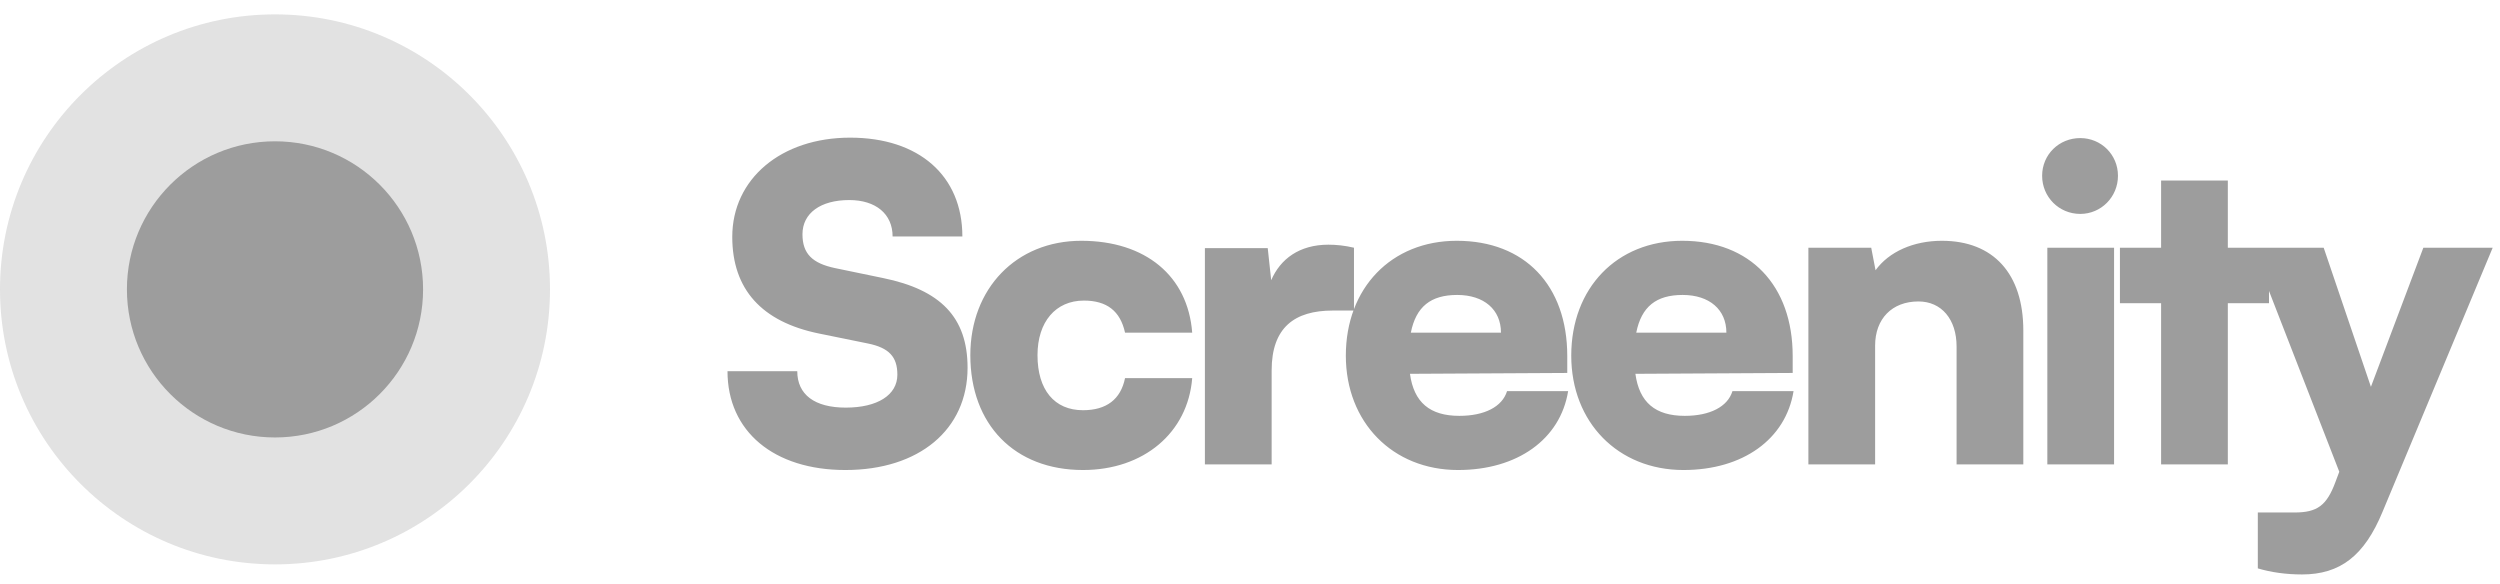
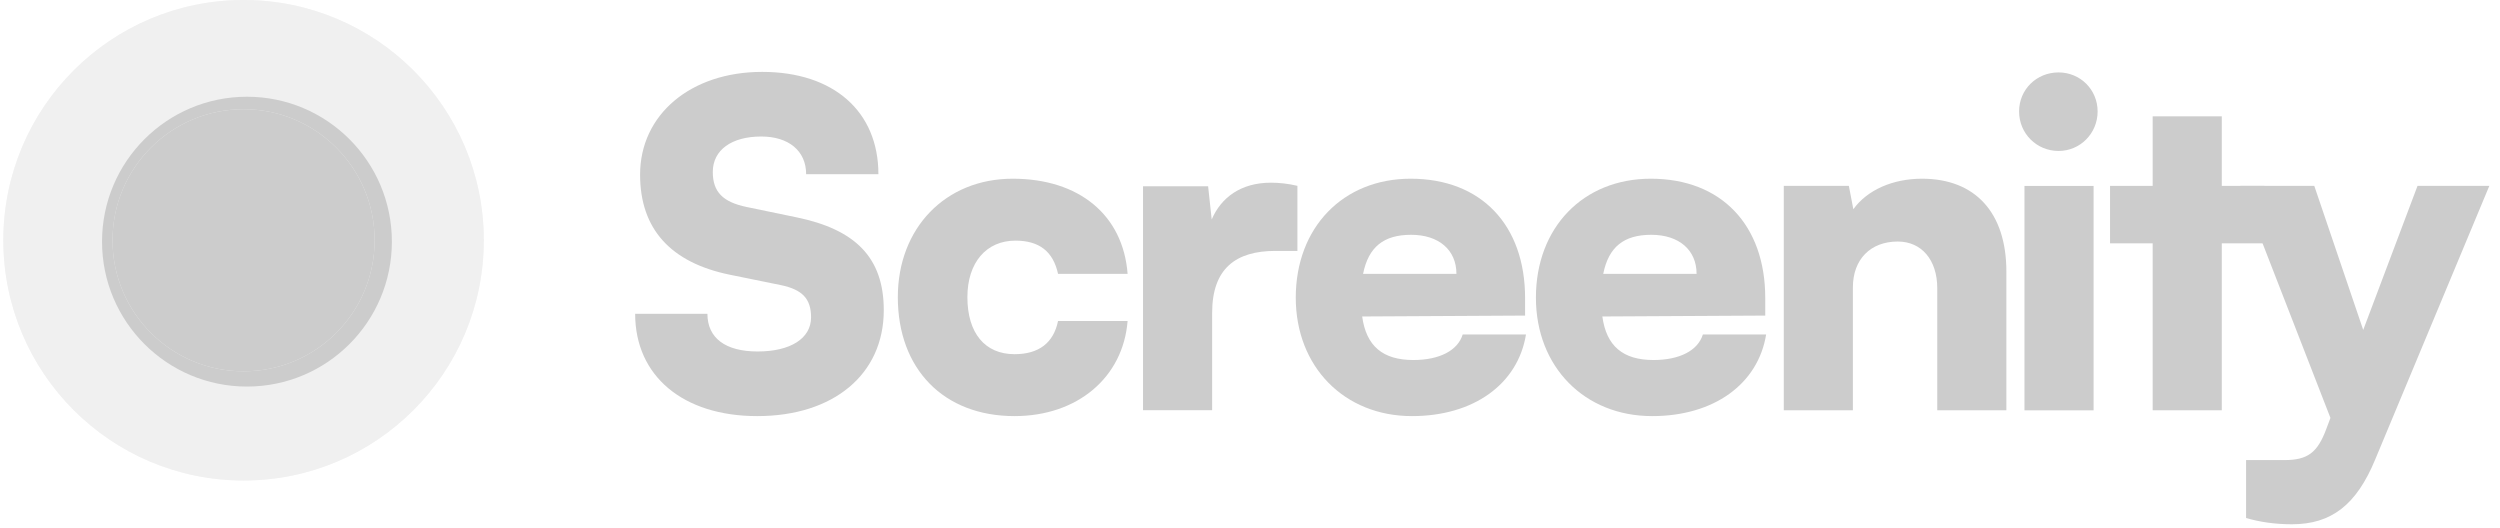
- <svg xmlns="http://www.w3.org/2000/svg" width="150" height="35" viewBox="0 0 150 35" fill="none">
-   <path d="M43.936 14.213C43.936 10.729 46.874 8.259 51.008 8.259C55.142 8.259 57.742 10.547 57.742 14.187H53.556C53.556 12.835 52.542 12.003 50.956 12.003C49.24 12.003 48.148 12.783 48.148 14.057C48.148 15.227 48.746 15.799 50.098 16.085L52.984 16.683C56.416 17.385 58.054 19.023 58.054 22.065C58.054 25.783 55.142 28.201 50.722 28.201C46.432 28.201 43.65 25.887 43.65 22.273H47.836C47.836 23.677 48.876 24.457 50.748 24.457C52.646 24.457 53.842 23.703 53.842 22.481C53.842 21.415 53.348 20.869 52.074 20.609L49.136 20.011C45.704 19.309 43.936 17.359 43.936 14.213ZM58.22 21.311C58.22 17.307 60.976 14.447 64.876 14.447C68.724 14.447 71.272 16.553 71.532 19.959H67.502C67.216 18.659 66.41 18.035 65.032 18.035C63.342 18.035 62.25 19.309 62.25 21.311C62.25 23.391 63.264 24.613 64.98 24.613C66.384 24.613 67.242 23.963 67.502 22.689H71.532C71.272 25.965 68.62 28.201 64.98 28.201C60.872 28.201 58.22 25.471 58.22 21.311ZM81.239 14.863V18.633H79.965C77.677 18.633 76.299 19.647 76.299 22.221V27.863H72.294V14.889H76.064L76.272 16.813C76.819 15.539 77.963 14.681 79.704 14.681C80.172 14.681 80.692 14.733 81.239 14.863ZM87.484 28.201C83.558 28.201 80.75 25.341 80.75 21.337C80.75 17.281 83.48 14.447 87.406 14.447C91.488 14.447 94.036 17.125 94.036 21.363V22.377L84.598 22.429C84.832 24.145 85.794 24.951 87.562 24.951C89.07 24.951 90.136 24.405 90.422 23.469H94.088C93.62 26.355 91.046 28.201 87.484 28.201ZM87.432 17.697C85.846 17.697 84.962 18.399 84.65 19.959H90.058C90.058 18.581 89.044 17.697 87.432 17.697ZM101.009 28.201C97.084 28.201 94.275 25.341 94.275 21.337C94.275 17.281 97.005 14.447 100.931 14.447C105.013 14.447 107.561 17.125 107.561 21.363V22.377L98.124 22.429C98.358 24.145 99.32 24.951 101.087 24.951C102.595 24.951 103.661 24.405 103.947 23.469H107.613C107.145 26.355 104.571 28.201 101.009 28.201ZM100.957 17.697C99.371 17.697 98.487 18.399 98.175 19.959H103.583C103.583 18.581 102.569 17.697 100.957 17.697ZM112.507 27.863H108.503V14.863H112.273L112.533 16.215C113.339 15.097 114.821 14.447 116.511 14.447C119.605 14.447 121.399 16.423 121.399 19.829V27.863H117.395V20.791C117.395 19.153 116.485 18.087 115.107 18.087C113.521 18.087 112.507 19.127 112.507 20.739V27.863ZM124.816 12.835C123.542 12.835 122.528 11.821 122.528 10.547C122.528 9.273 123.542 8.285 124.816 8.285C126.064 8.285 127.078 9.273 127.078 10.547C127.078 11.821 126.064 12.835 124.816 12.835ZM122.84 27.863V14.863H126.844V27.863H122.84ZM133.67 27.863H129.666V18.191H127.196V14.863H129.666V10.833H133.67V14.863H136.14V18.191H133.67V27.863ZM135.469 34.103V30.749H137.679C139.031 30.749 139.603 30.333 140.123 28.929L140.357 28.305L135.131 14.863H139.421L142.255 23.209L145.401 14.863H149.561L142.957 30.697C141.865 33.349 140.409 34.467 138.121 34.467C137.159 34.467 136.249 34.337 135.469 34.103Z" fill="#9D9D9D" />
-   <circle opacity="0.3" cx="16.5" cy="17.363" r="16.5" fill="#9D9D9D" />
-   <circle cx="16.5" cy="17.363" r="8.885" fill="#9D9D9D" />
+ <svg xmlns="http://www.w3.org/2000/svg" width="147" height="31" viewBox="0 0 147 31" fill="none">
+   <g opacity="0.2">
+     <g opacity="0.3">
+       <path d="M28.448 14.127C28.448 21.929 22.124 28.254 14.322 28.254C6.52 28.254 0.195 21.929 0.195 14.127C0.195 6.325 6.52 0 14.322 0C22.124 0 28.448 6.325 28.448 14.127Z" fill="#9D9D9D" />
+       <path d="M28.448 14.127C28.448 21.929 22.124 28.254 14.322 28.254C6.52 28.254 0.195 21.929 0.195 14.127C0.195 6.325 6.52 0 14.322 0C22.124 0 28.448 6.325 28.448 14.127Z" fill="black" />
+     </g>
+     <path d="M132.069 30.457V27.053H134.312C135.684 27.053 136.265 26.631 136.793 25.206L137.03 24.573L131.726 10.93H136.08L138.957 19.4L142.15 10.93H146.372L139.669 27C138.561 29.692 137.083 30.827 134.761 30.827C133.784 30.827 132.861 30.695 132.069 30.457Z" fill="black" />
+     <path d="M130.641 24.124H126.577V14.308H124.07V10.93H126.577V6.84H130.641V10.93H133.147V14.308H130.641V24.124Z" fill="black" />
+     <path d="M121.044 8.876C119.751 8.876 118.722 7.847 118.722 6.554C118.722 5.261 119.751 4.258 121.044 4.258C122.311 4.258 123.34 5.261 123.34 6.554C123.34 7.847 122.311 8.876 121.044 8.876ZM119.039 24.128V10.934H123.103V24.128H119.039Z" fill="black" />
+     <path d="M108.95 24.124H104.886V10.93H108.713L108.976 12.302C109.794 11.168 111.299 10.508 113.014 10.508C116.154 10.508 117.975 12.513 117.975 15.97V24.124H113.911V16.947C113.911 15.284 112.988 14.202 111.589 14.202C109.979 14.202 108.95 15.258 108.95 16.894V24.124Z" fill="black" />
+     <path d="M97.147 24.467C93.162 24.467 90.312 21.565 90.312 17.501C90.312 13.384 93.083 10.508 97.067 10.508C101.21 10.508 103.797 13.226 103.797 17.527V18.556L94.218 18.609C94.455 20.351 95.431 21.169 97.226 21.169C98.756 21.169 99.838 20.615 100.129 19.665H103.849C103.374 22.594 100.762 24.467 97.147 24.467ZM97.094 13.806C95.484 13.806 94.587 14.519 94.27 16.102H99.759C99.759 14.704 98.73 13.806 97.094 13.806Z" fill="black" />
+     <path d="M83.025 24.467C79.041 24.467 76.191 21.565 76.191 17.501C76.191 13.384 78.962 10.508 82.946 10.508C87.089 10.508 89.675 13.226 89.675 17.527V18.556L80.096 18.609C80.334 20.351 81.31 21.169 83.105 21.169C84.635 21.169 85.717 20.615 86.007 19.665H89.728C89.253 22.594 86.641 24.467 83.025 24.467ZM82.973 13.806C81.363 13.806 80.466 14.519 80.149 16.102H85.638C85.638 14.704 84.609 13.806 82.973 13.806Z" fill="black" />
+     <path d="M76.288 10.927V14.753H74.995C72.673 14.753 71.274 15.782 71.274 18.395V24.121H67.21V10.953H71.037L71.248 12.906C71.802 11.613 72.963 10.742 74.731 10.742C75.206 10.742 75.734 10.795 76.288 10.927Z" fill="black" />
+     <path d="M52.792 17.474C52.792 13.411 55.59 10.508 59.548 10.508C63.453 10.508 66.04 12.645 66.303 16.102H62.213C61.923 14.783 61.105 14.149 59.706 14.149C57.991 14.149 56.883 15.443 56.883 17.474C56.883 19.585 57.912 20.826 59.654 20.826C61.078 20.826 61.949 20.166 62.213 18.873H66.303C66.04 22.198 63.348 24.467 59.654 24.467C55.484 24.467 52.792 21.697 52.792 17.474Z" fill="black" />
+     <path d="M37.637 10.27C37.637 6.733 40.619 4.227 44.815 4.227C49.011 4.227 51.65 6.549 51.65 10.243H47.401C47.401 8.871 46.372 8.027 44.762 8.027C43.021 8.027 41.912 8.818 41.912 10.111C41.912 11.299 42.519 11.879 43.892 12.169L46.821 12.776C50.304 13.489 51.966 15.151 51.966 18.239C51.966 22.012 49.011 24.467 44.525 24.467C40.171 24.467 37.347 22.118 37.347 18.45H41.596C41.596 19.875 42.651 20.667 44.551 20.667C46.478 20.667 47.691 19.901 47.691 18.661C47.691 17.579 47.19 17.025 45.897 16.761L42.915 16.154C39.432 15.442 37.637 13.463 37.637 10.27Z" fill="black" />
+     <circle cx="14.521" cy="14.209" r="8.521" fill="black" />
+     <path d="M22.028 14.127C22.028 18.383 18.578 21.833 14.322 21.833C10.067 21.833 6.617 18.383 6.617 14.127C6.617 9.872 10.067 6.422 14.322 6.422C18.578 6.422 22.028 9.872 22.028 14.127Z" fill="#9D9D9D" />
+     <path d="M22.028 14.127C22.028 18.383 18.578 21.833 14.322 21.833C10.067 21.833 6.617 18.383 6.617 14.127C6.617 9.872 10.067 6.422 14.322 6.422C18.578 6.422 22.028 9.872 22.028 14.127Z" fill="black" />
+   </g>
</svg>
